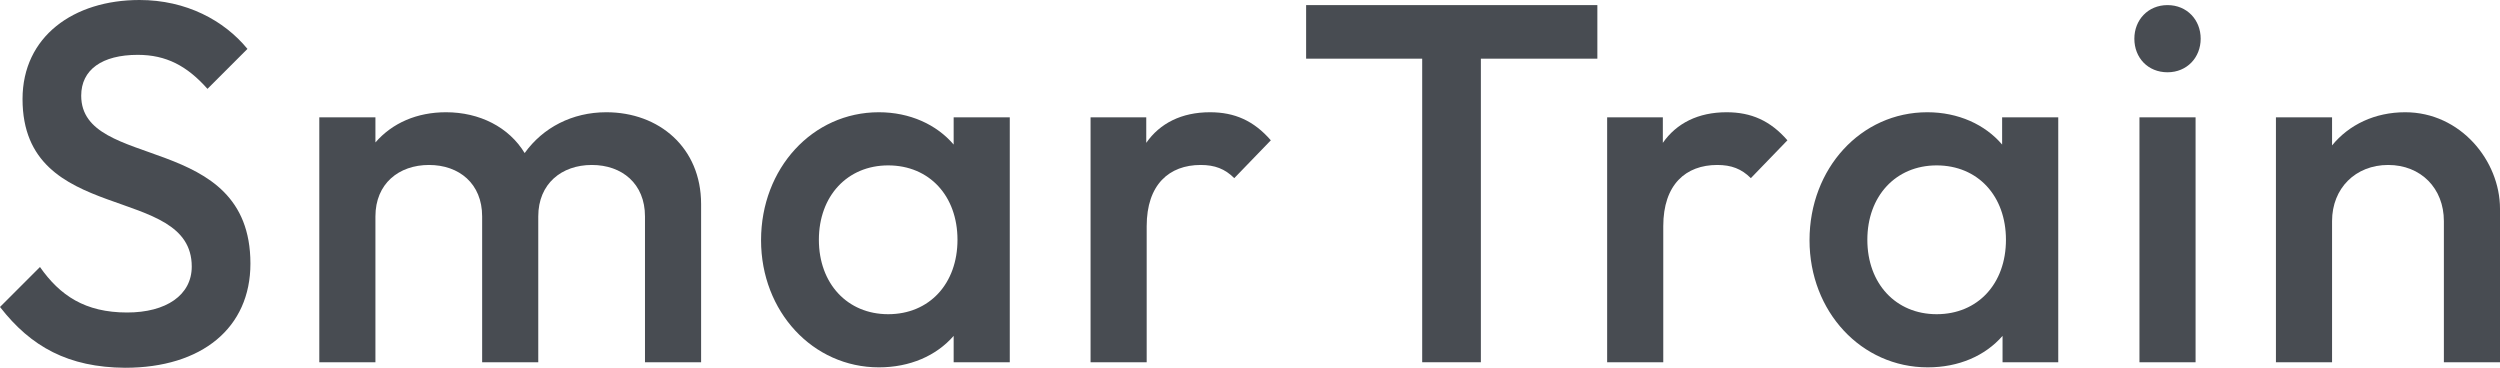
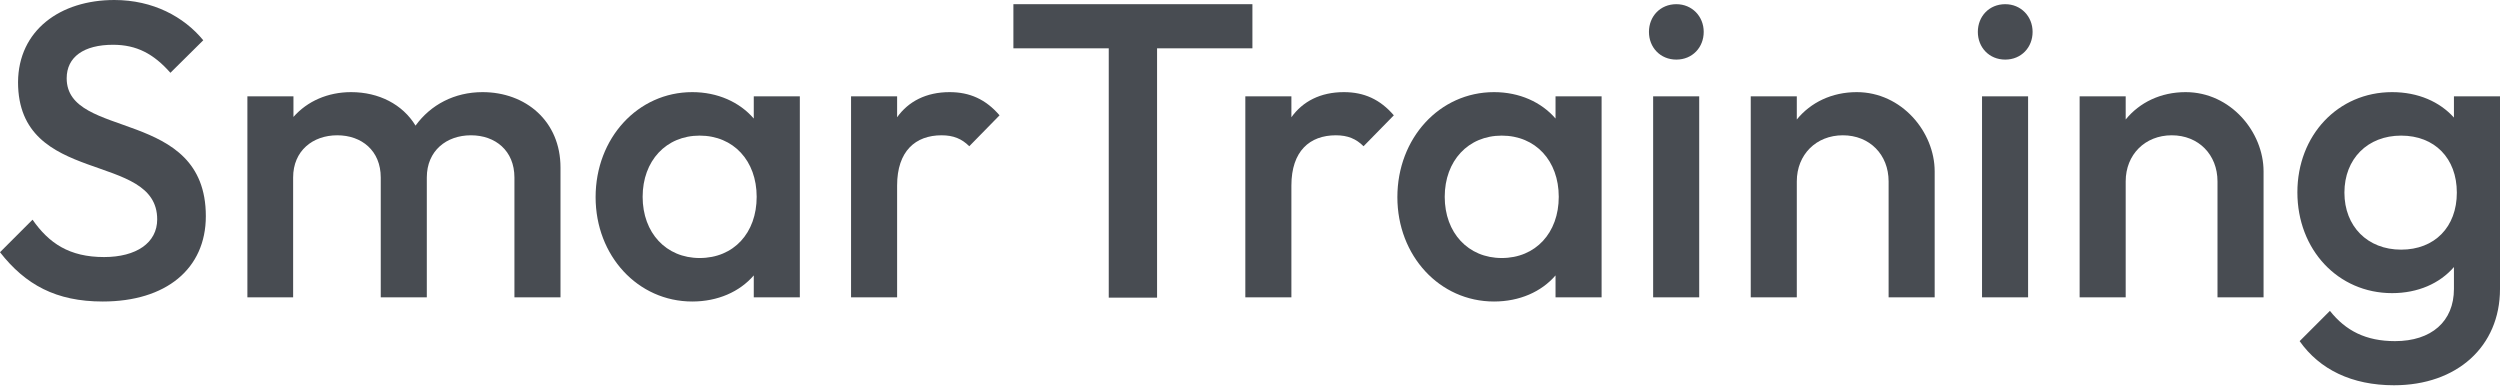
- <svg xmlns="http://www.w3.org/2000/svg" version="1.1" id="Capa_1" x="0px" y="0px" viewBox="0 0 588 86.4" style="enable-background:new 0 0 588 86.4;" xml:space="preserve">
+ <svg xmlns="http://www.w3.org/2000/svg" version="1.1" id="Capa_1" x="0px" y="0px" viewBox="0 0 776.1 119.6" style="enable-background:new 0 0 776.1 119.6;" xml:space="preserve">
  <style type="text/css">
	.st0{fill:#484C52;}
</style>
  <g>
-     <path class="st0" d="M0,72.2l9.4-9.4c4.7,6.7,10.6,10.7,20.5,10.7c9.2,0,15.2-4.1,15.2-10.8c0-19.7-39.8-9.4-39.8-39.4   C5.3,8.6,17.3,0,32.8,0c11,0,19.9,4.8,25.4,11.5l-9.4,9.4c-4.8-5.4-9.7-8-16.4-8c-8.4,0-13.3,3.5-13.3,9.6   c0,17.8,39.8,8.3,39.8,39.5c0,15.1-11.4,24.5-29.5,24.5C16.1,86.4,7.3,81.6,0,72.2z" />
-     <path class="st0" d="M75.1,27.6h13.2v5.9c4-4.6,9.8-7.1,16.6-7.1c7.9,0,14.8,3.5,18.5,9.6c4.3-6,11.2-9.6,19.2-9.6   c12.4,0,22.3,8.3,22.3,21.6v37.2h-13.2V50.9c0-7.7-5.4-12.1-12.5-12.1s-12.6,4.4-12.6,12.1v34.3h-13.2V50.9   c0-7.7-5.4-12.1-12.5-12.1s-12.6,4.4-12.6,12.1v34.3H75.1V27.6z" />
-     <path class="st0" d="M179,56.5c0-16.9,12.1-30.1,27.7-30.1c7.3,0,13.6,2.9,17.6,7.6v-6.4h13.2v57.6h-13.2V79   c-4.1,4.7-10.3,7.4-17.6,7.4C191.2,86.4,179,73.3,179,56.5z M225.2,56.4c0-10.3-6.6-17.5-16.3-17.5c-9.6,0-16.3,7.2-16.3,17.5   c0,10.3,6.7,17.5,16.3,17.5C218.6,73.9,225.2,66.7,225.2,56.4z" />
-     <path class="st0" d="M256.4,27.6h13.2v6c3.2-4.6,8.3-7.2,15-7.2c5.8,0,10.3,2,14.3,6.6l-8.6,8.9c-2.2-2.2-4.6-3.1-7.9-3.1   c-7.4,0-12.7,4.6-12.7,14.4v32h-13.2V27.6z" />
-     <path class="st0" d="M334.6,13.8h-27.4V1.2h68.5v12.6h-27.4v71.4h-13.8V13.8z" />
-     <path class="st0" d="M377.9,27.6h13.2v6c3.2-4.6,8.3-7.2,15-7.2c5.8,0,10.3,2,14.3,6.6l-8.6,8.9c-2.2-2.2-4.6-3.1-7.9-3.1   c-7.4,0-12.7,4.6-12.7,14.4v32h-13.2V27.6z" />
-     <path class="st0" d="M425.6,56.5c0-16.9,12.1-30.1,27.7-30.1c7.3,0,13.6,2.9,17.6,7.6v-6.4h13.2v57.6H471V79   c-4.1,4.7-10.3,7.4-17.6,7.4C437.8,86.4,425.6,73.3,425.6,56.5z M471.8,56.4c0-10.3-6.6-17.5-16.3-17.5c-9.6,0-16.3,7.2-16.3,17.5   c0,10.3,6.7,17.5,16.3,17.5C465.2,73.9,471.8,66.7,471.8,56.4z" />
-     <path class="st0" d="M502,9.1c0-4.4,3.2-7.9,7.8-7.9c4.6,0,7.8,3.5,7.8,7.9s-3.2,7.9-7.8,7.9C505.2,17,502,13.6,502,9.1z    M503.2,27.6h13.2v57.6h-13.2V27.6z" />
-     <path class="st0" d="M535.3,27.6h13.2v6.6c4-4.9,10.1-7.8,17.2-7.8c13,0,22.3,11.4,22.3,22.7v36.1h-13.2V52   c0-7.7-5.4-13.2-13.1-13.2s-13.2,5.5-13.2,13.2v33.2h-13.2V27.6z" />
+     <path class="st0" d="M0,78.3l10.1-10.1c5.1,7.3,11.4,11.6,22.2,11.6c10,0,16.5-4.4,16.5-11.7c0-21.3-43.2-10.1-43.2-42.6   C5.7,9.4,18.7,0,35.5,0c12,0,21.6,5.2,27.6,12.5L52.9,22.6c-5.2-5.9-10.5-8.7-17.8-8.7c-9.1,0-14.4,3.8-14.4,10.4   c0,19.2,43.2,9,43.2,42.8c0,16.4-12.4,26.5-32,26.5C17.4,93.6,7.9,88.4,0,78.3z" />
+     <path class="st0" d="M76.8,29.9h14.3v6.4c4.3-4.9,10.7-7.7,17.9-7.7c8.6,0,16,3.8,20,10.4c4.7-6.5,12.1-10.4,20.8-10.4   c13.4,0,24.2,9,24.2,23.4v40.3h-14.3V55.1c0-8.3-5.9-13.1-13.5-13.1s-13.7,4.8-13.7,13.1v37.2h-14.3V55.1c0-8.3-5.9-13.1-13.5-13.1   s-13.7,4.8-13.7,13.1v37.2H76.8V29.9z" />
+     <path class="st0" d="M184.9,61.2c0-18.3,13.1-32.6,30-32.6c7.9,0,14.7,3.1,19.1,8.2v-6.9h14.3v62.4H234v-6.8   c-4.4,5.1-11.2,8.1-19.1,8.1C198,93.6,184.9,79.4,184.9,61.2z M234.9,61.1c0-11.2-7.2-19-17.7-19c-10.4,0-17.7,7.8-17.7,19   s7.3,19,17.7,19C227.8,80.1,234.9,72.3,234.9,61.1z" />
+     <path class="st0" d="M264.2,29.9h14.3v6.5c3.5-4.9,9-7.8,16.3-7.8c6.2,0,11.2,2.2,15.5,7.2l-9.4,9.6c-2.3-2.3-4.9-3.4-8.6-3.4   c-8.1,0-13.8,4.9-13.8,15.6v34.7h-14.3V29.9z" />
+     <path class="st0" d="M344.2,15h-29.6V1.3h74.2V15h-29.6v77.4h-15V15z" />
+     <path class="st0" d="M386.6,29.9h14.3v6.5c3.5-4.9,9-7.8,16.3-7.8c6.2,0,11.2,2.2,15.5,7.2l-9.4,9.6c-2.3-2.3-4.9-3.4-8.6-3.4   c-8.1,0-13.8,4.9-13.8,15.6v34.7h-14.3V29.9z" />
+     <path class="st0" d="M433.8,61.2c0-18.3,13.1-32.6,30-32.6c7.9,0,14.7,3.1,19.1,8.2v-6.9h14.3v62.4h-14.3v-6.8   c-4.4,5.1-11.2,8.1-19.1,8.1C446.9,93.6,433.8,79.4,433.8,61.2z M483.9,61.1c0-11.2-7.2-19-17.7-19c-10.4,0-17.7,7.8-17.7,19   s7.3,19,17.7,19C476.7,80.1,483.9,72.3,483.9,61.1z" />
+     <path class="st0" d="M511.9,9.9c0-4.8,3.5-8.6,8.5-8.6c4.9,0,8.5,3.8,8.5,8.6c0,4.8-3.5,8.6-8.5,8.6   C515.4,18.5,511.9,14.7,511.9,9.9z M513.2,29.9h14.3v62.4h-14.3V29.9z" />
+     <path class="st0" d="M543.5,29.9h14.3v7.2c4.3-5.3,10.9-8.5,18.6-8.5c14,0,24.2,12.4,24.2,24.6v39.1h-14.3v-36   c0-8.3-5.9-14.3-14.2-14.3s-14.3,6-14.3,14.3v36h-14.3V29.9z" />
+     <path class="st0" d="M614,9.9c0-4.8,3.5-8.6,8.5-8.6c4.9,0,8.5,3.8,8.5,8.6c0,4.8-3.5,8.6-8.5,8.6C617.5,18.5,614,14.7,614,9.9z    M615.3,29.9h14.3v62.4h-14.3V29.9z" />
+     <path class="st0" d="M645.6,29.9h14.3v7.2c4.3-5.3,10.9-8.5,18.6-8.5c14,0,24.2,12.4,24.2,24.6v39.1h-14.3v-36   c0-8.3-5.9-14.3-14.2-14.3s-14.3,6-14.3,14.3v36h-14.3V29.9z" />
+     <path class="st0" d="M713.2,59.7c0-17.7,12.6-31.1,29.4-31.1c8.1,0,14.8,3,19.2,7.9v-6.6h14.3v59.8c0,17.9-13.4,29.9-32.9,29.9   c-13.1,0-23.1-4.9-29.3-13.7l9.4-9.4c4.9,6.2,11.2,9.4,20.2,9.4c11.3,0,18.3-6.1,18.3-16.2v-6.8c-4.4,5.1-11.2,8.1-19.2,8.1   C725.8,91,713.2,77.5,713.2,59.7z M762.7,59.8c0-10.7-6.9-17.7-17.3-17.7s-17.6,7.2-17.6,17.7s7.2,17.7,17.6,17.7   S762.7,70.5,762.7,59.8z" />
  </g>
</svg>
